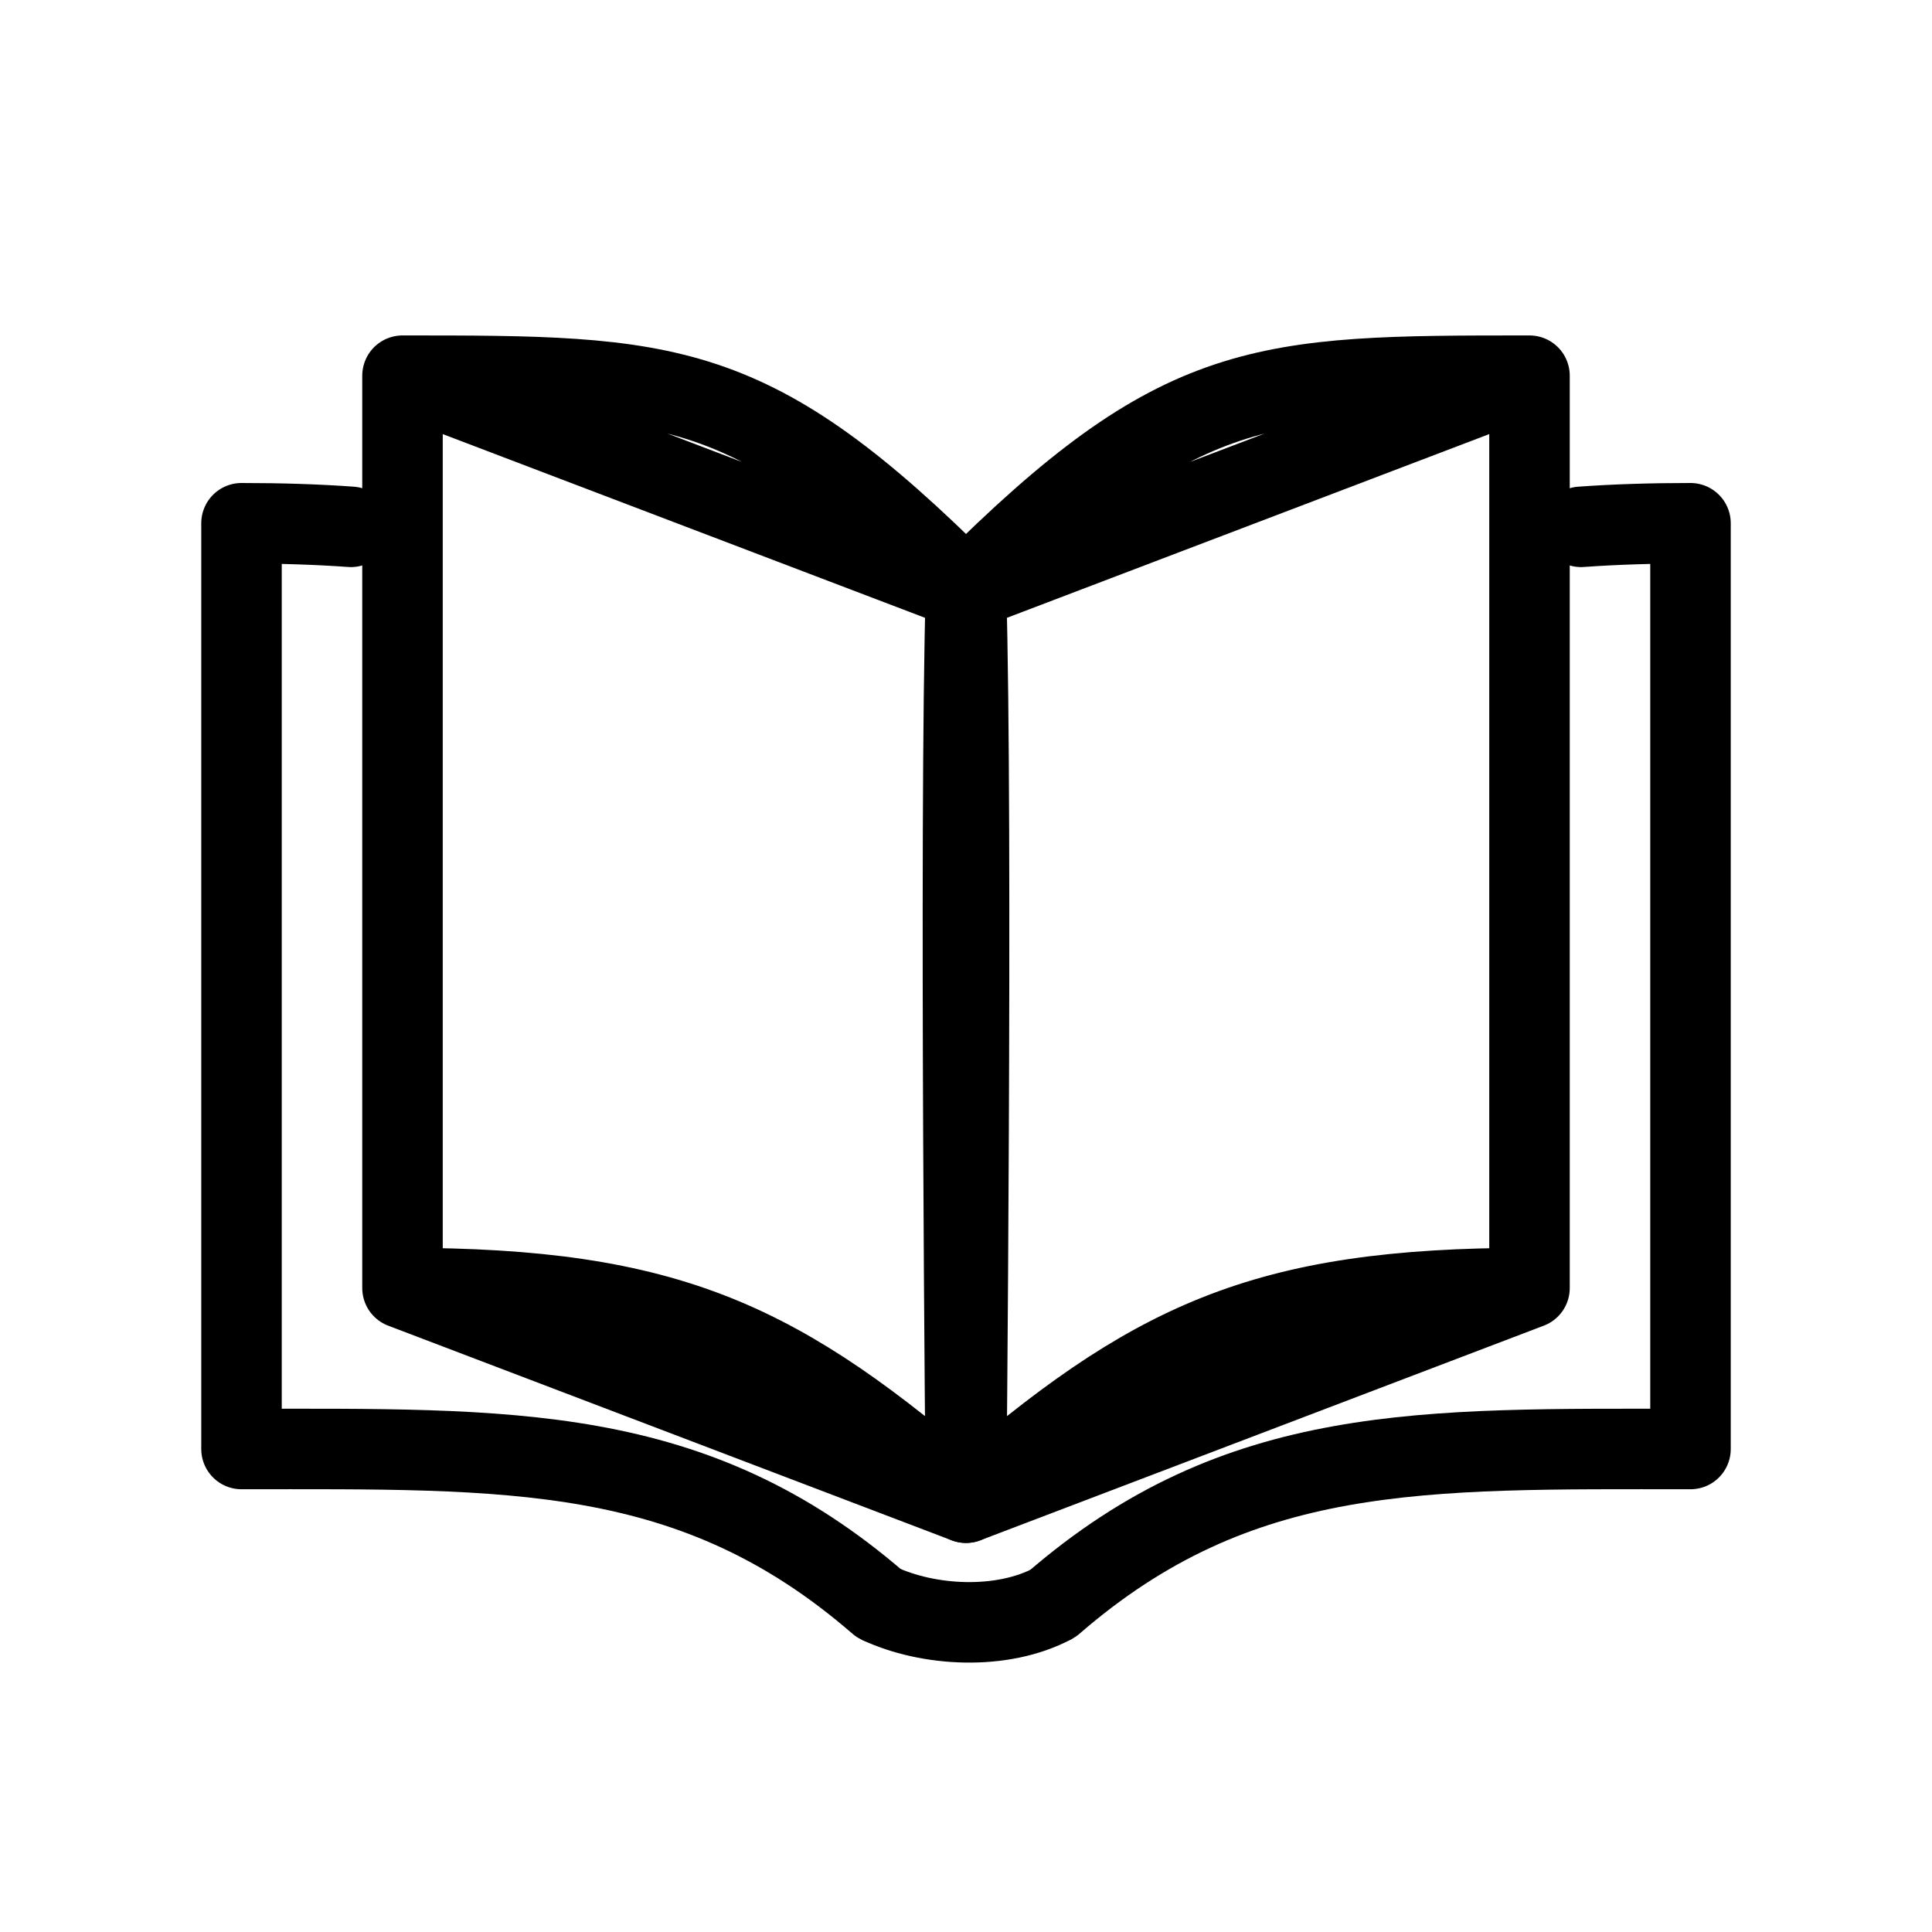
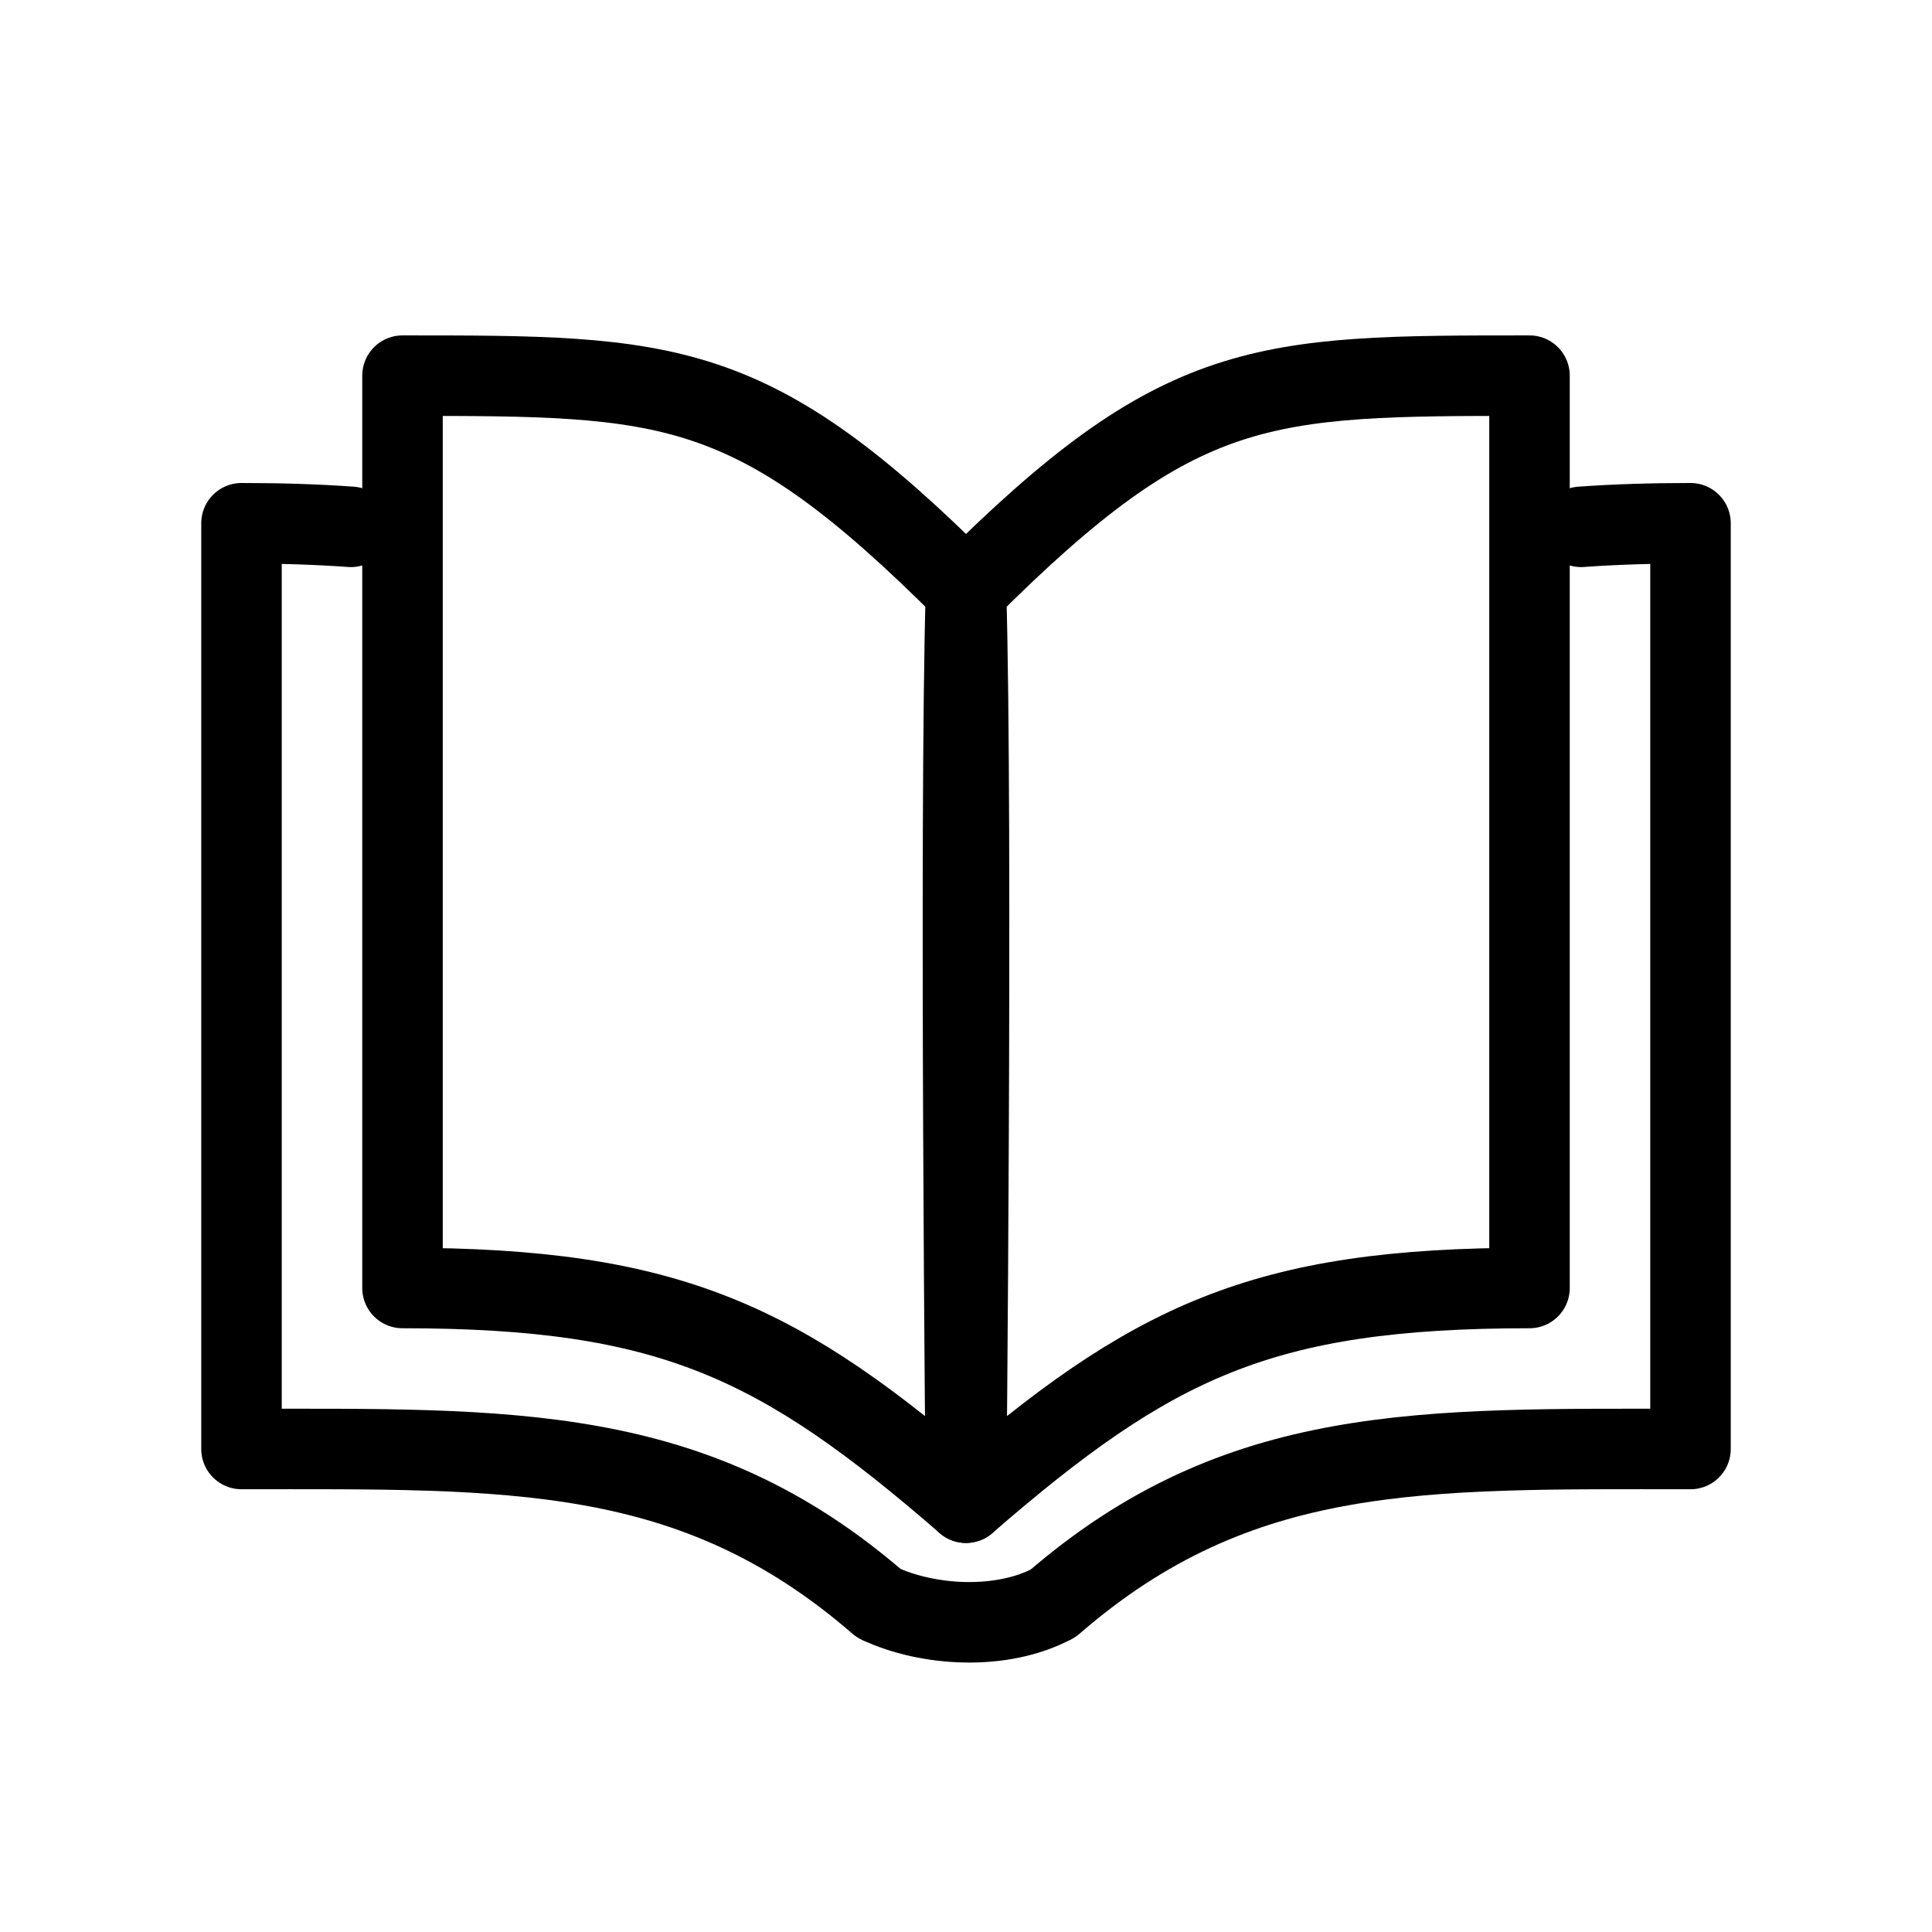
- <svg xmlns="http://www.w3.org/2000/svg" width="48" height="48" viewBox="0 0 48 48" fill="none">
-   <path d="M24 14.667C29.333 9.334 31.333 9.334 38 9.334ZM24 37.334C28.614 33.334 31.333 32.001 38 32.001ZM38 32.001V9.334ZM24 14.667C24.172 20.48 24 37.334 24 37.334Z" stroke="black" stroke-width="2" stroke-linecap="round" stroke-linejoin="round" />
-   <path d="M39.281 13.089C40.127 13.028 41.029 13 42 13V36C35.333 36 30.78 35.833 26.166 39.833" stroke="black" stroke-width="2" stroke-linecap="round" stroke-linejoin="round" />
-   <path d="M24 14.667C18.667 9.334 16.667 9.334 10 9.334ZM24 37.334C19.386 33.334 16.667 32.001 10 32.001ZM10 32.001V9.334ZM24 14.667C23.828 20.48 24 37.334 24 37.334Z" stroke="black" stroke-width="2" stroke-linecap="round" stroke-linejoin="round" />
-   <path d="M21.834 39.834C23.053 40.407 24.892 40.519 26.167 39.834" stroke="black" stroke-width="2" />
-   <path d="M8.719 13.089C7.873 13.028 6.971 13 6 13V36C12.667 36 17.219 35.833 21.833 39.833" stroke="black" stroke-width="2" stroke-linecap="round" stroke-linejoin="round" />
+ <svg xmlns="http://www.w3.org/2000/svg" version="1.1" width="48" height="48" viewBox="0 0 48 48" enable-background="new 0 0 24.00 24.00" xml:space="preserve" id="svg4">
+   <defs id="defs8">
+ 
+ 
+ 
+ 
+ 
+ 
+ 
+ 
+ 
+ 
+ 
+ 
+ 
+ 
+ 
+ 	
+ 
+ 		
+ 	</defs>
+   <path id="path1054" style="fill:none;stroke:#000000;stroke-width:2;stroke-linecap:round;stroke-linejoin:round;stroke-opacity:1" d="M 24,14.667 C 29.333,9.333 31.333,9.333 38,9.333 M 24,37.333 C 28.614,33.333 31.333,32 38,32 m 0,0 V 9.333 M 24,14.667 c 0.171,5.813 0,22.667 0,22.667" />
+   <path id="path1054-7" style="fill:none;stroke:#000000;stroke-width:2;stroke-linecap:round;stroke-linejoin:round;stroke-opacity:1" d="M 39.281,13.089 C 40.127,13.028 41.029,13 42,13 M 26.167,39.833 C 30.781,35.833 35.333,36 42,36 m 0,0 V 13" />
+   <path id="path1099" style="fill:none;stroke:#000000;stroke-width:2;stroke-linecap:round;stroke-linejoin:round;stroke-opacity:1" d="M 24,14.667 C 18.667,9.333 16.667,9.333 10,9.333 M 24,37.333 C 19.386,33.333 16.667,32 10,32 m 0,0 V 9.333 M 24,14.667 c -0.171,5.813 0,22.667 0,22.667" />
+   <path style="fill:none;stroke:#000000;stroke-width:2;stroke-linecap:butt;stroke-linejoin:miter;stroke-opacity:1" d="m 21.833,39.833 c 1.22,0.573 3.058,0.685 4.333,0" id="path1107" />
+   <path id="path7038" style="fill:none;stroke:#000000;stroke-width:2;stroke-linecap:round;stroke-linejoin:round;stroke-opacity:1" d="M 8.719,13.089 C 7.873,13.028 6.971,13 6,13 M 21.833,39.833 C 17.219,35.833 12.667,36 6,36 m 0,0 V 13" />
</svg>
